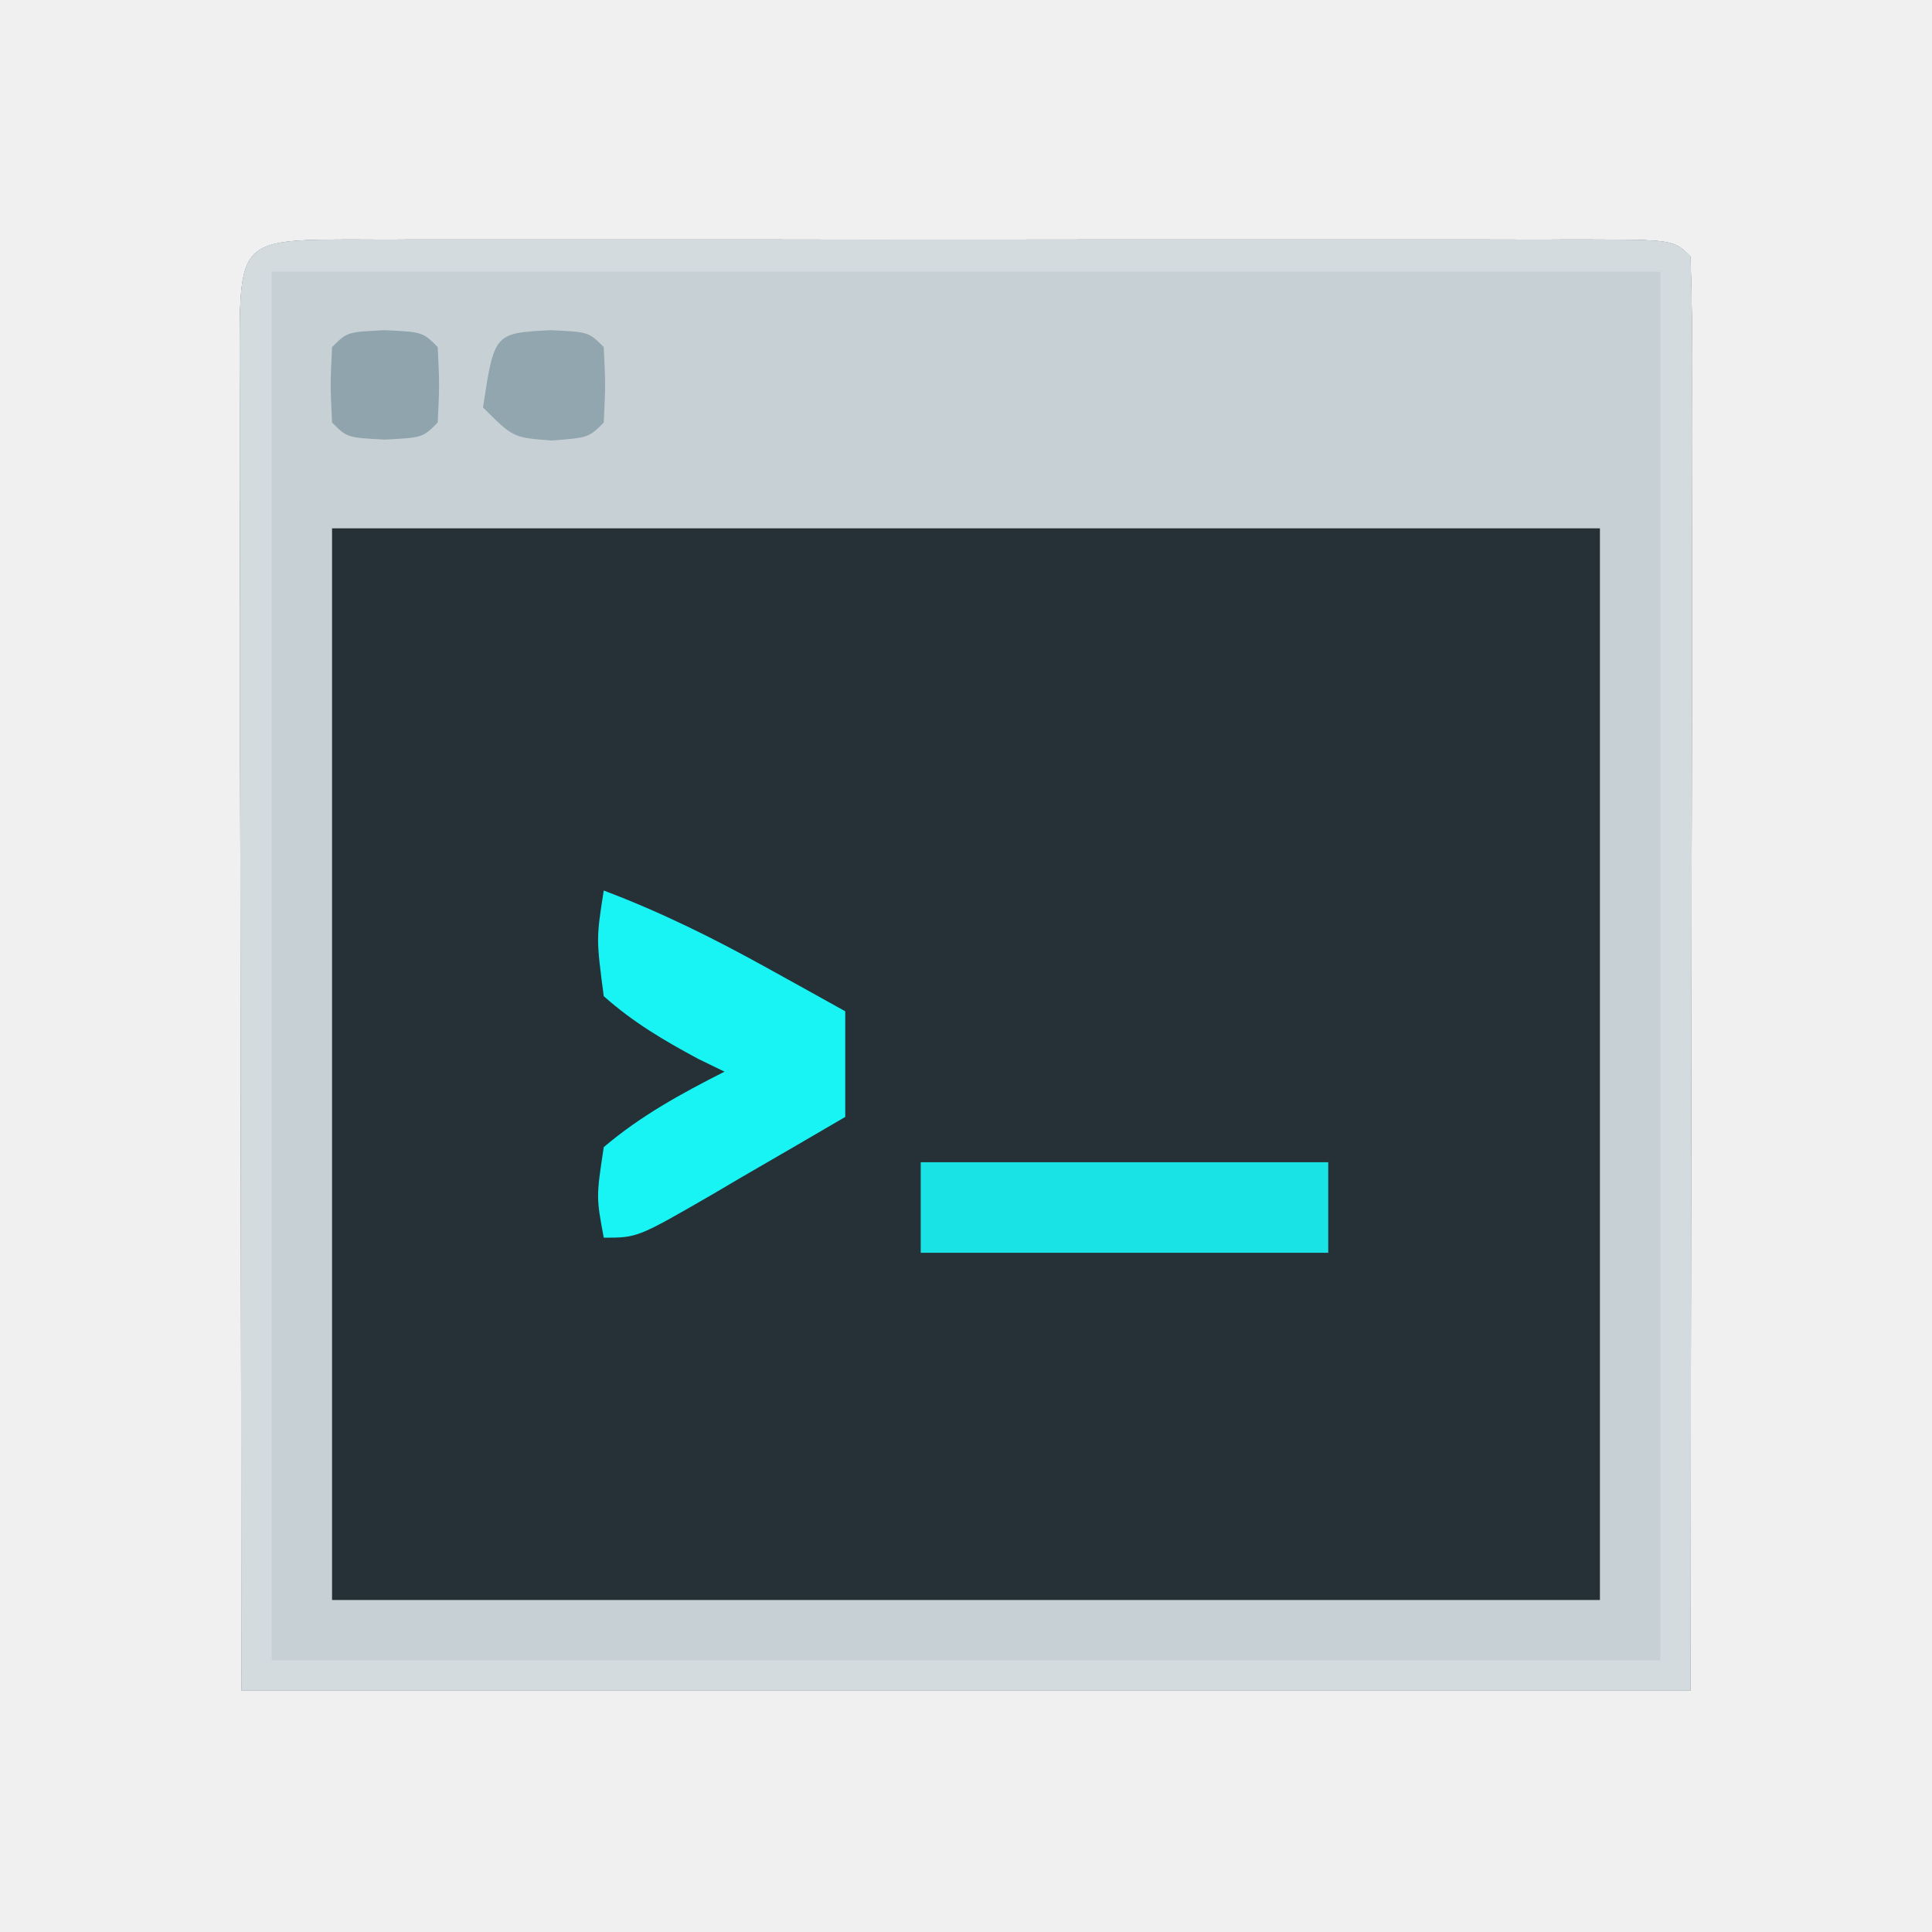
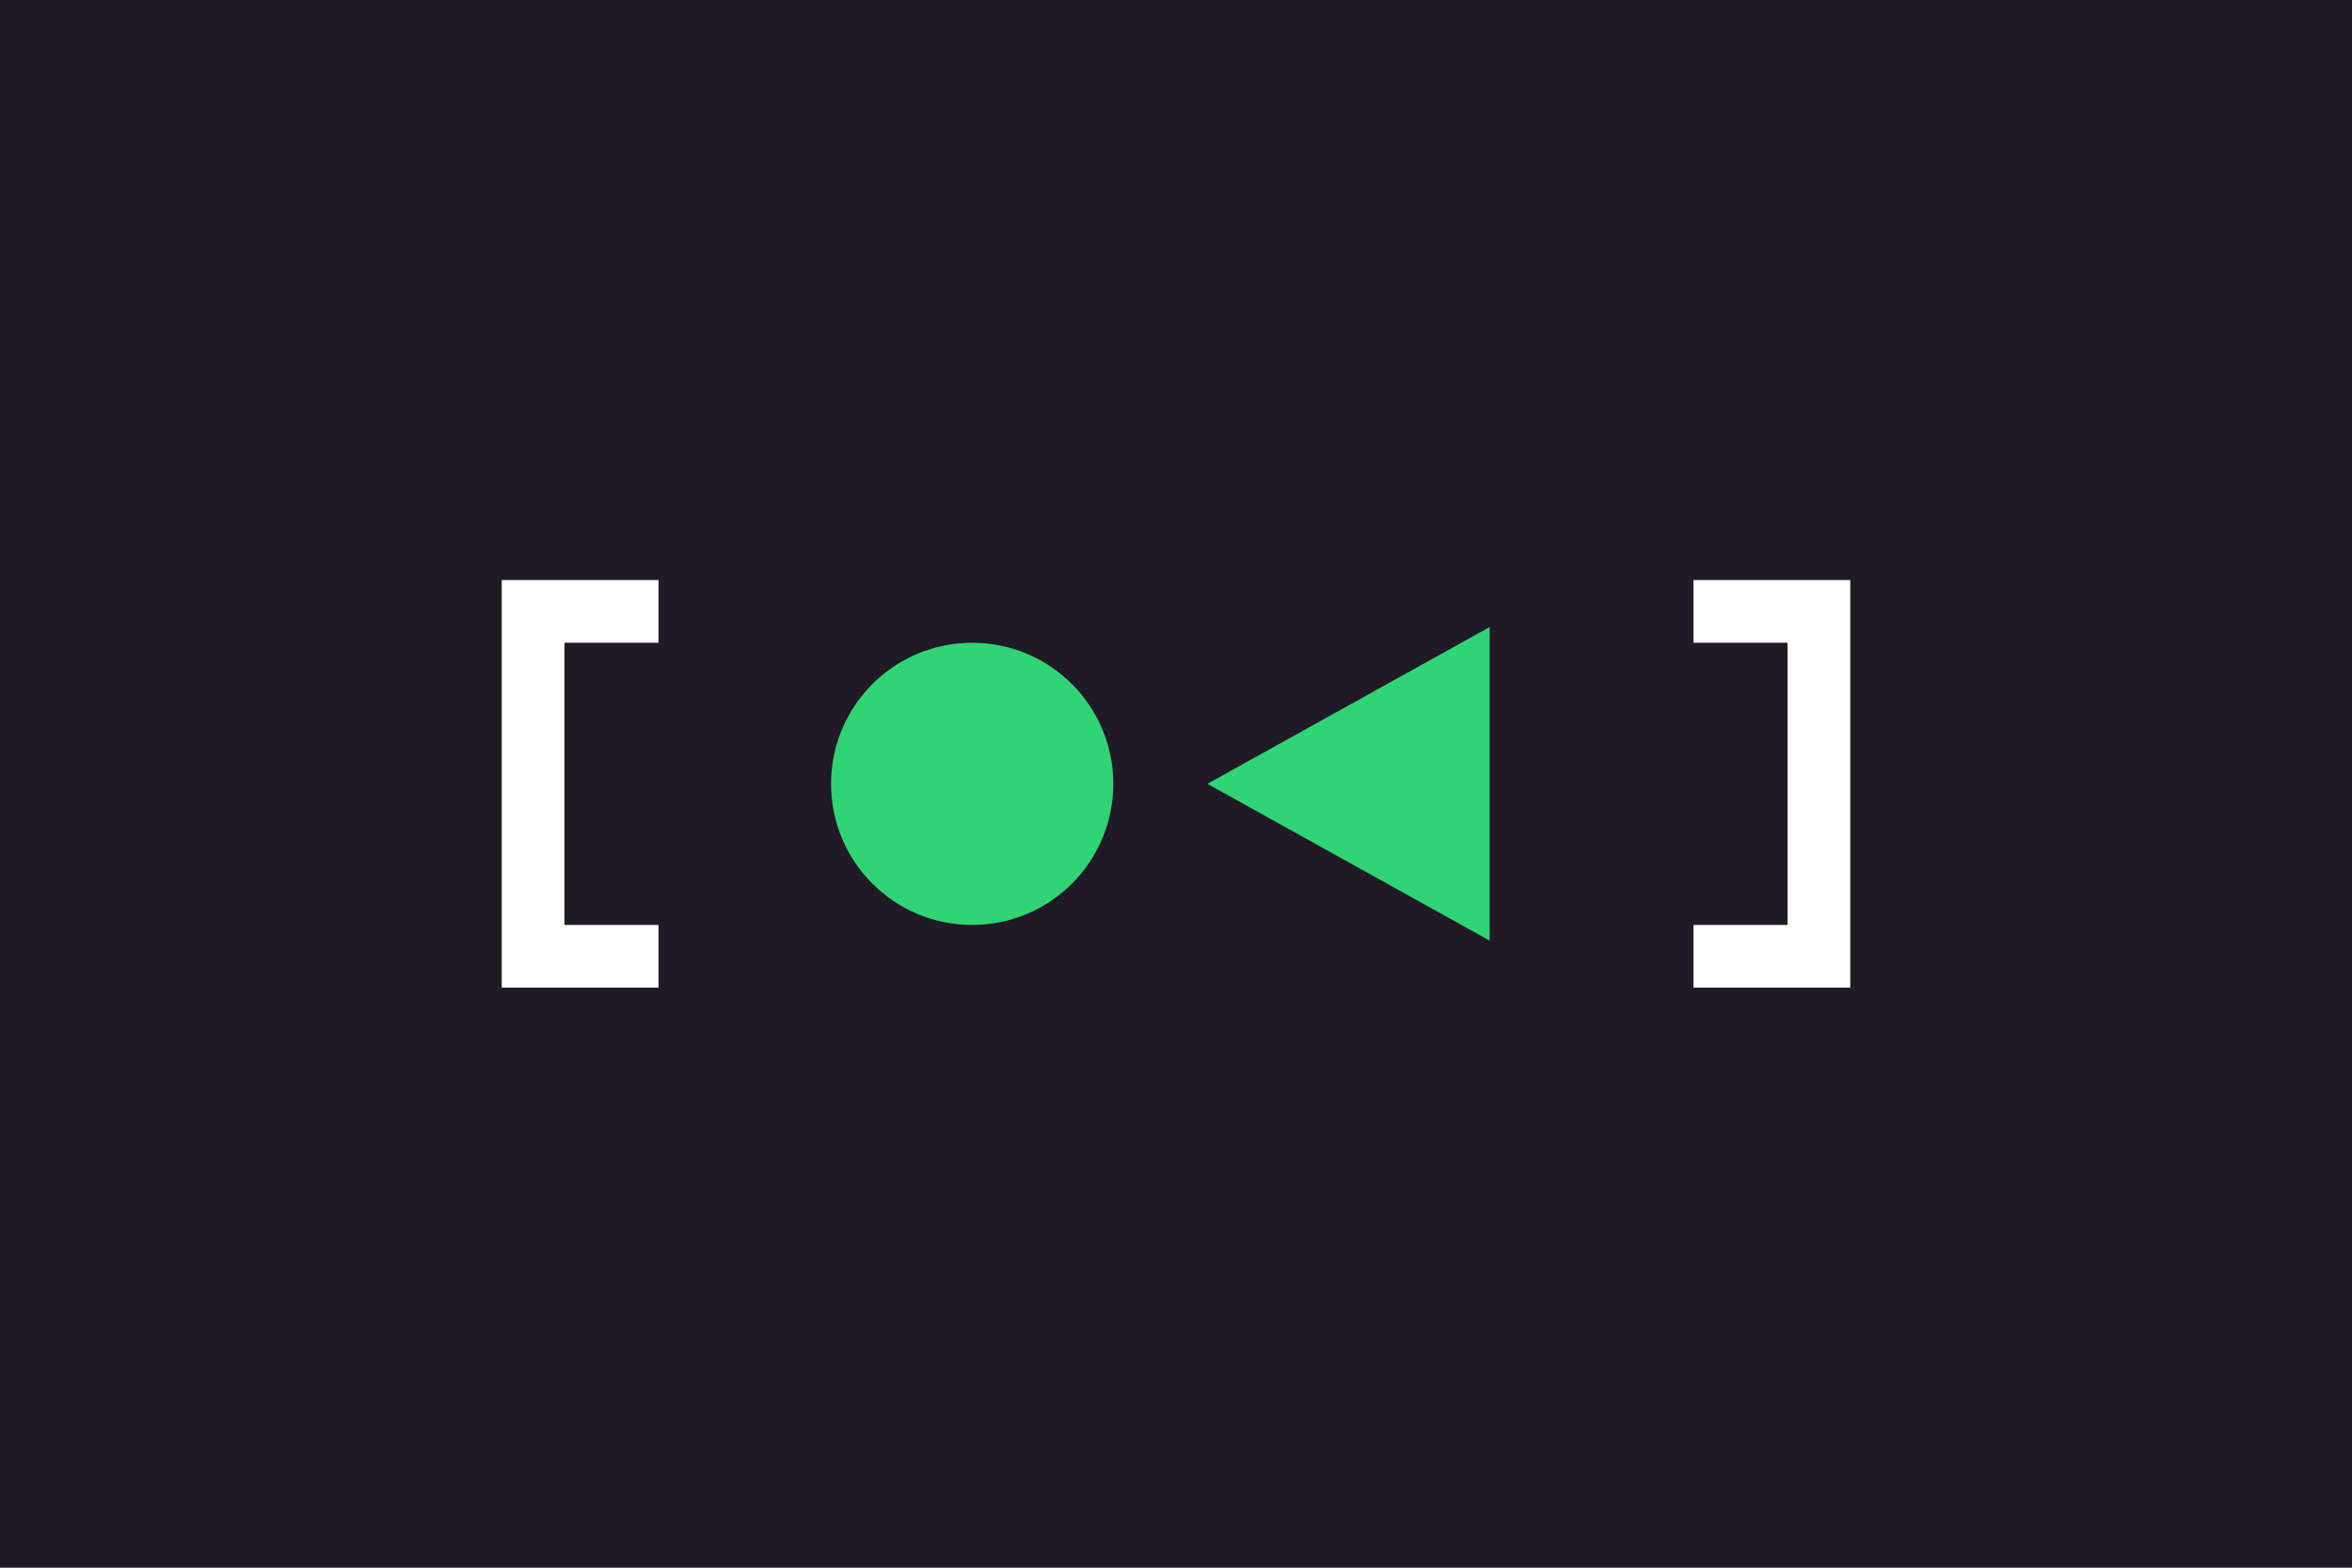
- <svg xmlns="http://www.w3.org/2000/svg" viewBox="0 0 128 128">
-   <path fill="#253137" d="M23.079 15.864c.44 0 .44 0 2.65.01.91-.01 1.83-.01 2.77-.01h15.44c4.41 0 8.83 0 13.24.01 5.68 0 11.35 0 17.02-.01h19.32c2.92 0 5.84 0 8.75.01.88-.01 1.75-.01 2.65-.01 5.97.02 5.97.02 7.08 1.14.1 2.95.13 5.88.11 8.83 0 .94.01 1.88.01 2.85-.01 3.07-.01 6.13-.02 9.19v5.66c-.01 7.01-.02 14.02-.04 21.03l-.06 47.44h-96l-.06-47.44-.03-15v-8.85c-.01-1.97-.01-3.95-.01-5.92-.01-2.99-.01-5.97-.01-8.96-.01-.89-.01-1.77-.01-2.69.01-7.08.11-7.25 7.2-7.28" />
-   <path fill="#c7d0d5" d="M23.079 15.864c.44 0 .44 0 2.65.01.91-.01 1.83-.01 2.77-.01h15.44c4.41 0 8.83 0 13.24.01 5.68 0 11.35 0 17.02-.01h19.32c2.92 0 5.84 0 8.75.01.88-.01 1.75-.01 2.65-.01 5.97.02 5.97.02 7.08 1.14.1 2.95.13 5.88.11 8.83 0 .94.01 1.88.01 2.85-.01 3.07-.01 6.13-.02 9.19v5.66c-.01 7.01-.02 14.02-.04 21.03l-.06 47.44h-96l-.06-47.44-.03-15v-8.85c-.01-1.97-.01-3.95-.01-5.92-.01-2.99-.01-5.97-.01-8.96-.01-.89-.01-1.77-.01-2.69.01-7.08.11-7.25 7.2-7.28m-1.08 19.14v71h84v-71z" />
-   <path fill="#d3dbdf" d="M23.079 15.864c.44 0 .44 0 2.65.01.91-.01 1.83-.01 2.77-.01h15.44c4.41 0 8.83 0 13.24.01 5.68 0 11.35 0 17.02-.01h19.32c2.92 0 5.84 0 8.75.01.88-.01 1.75-.01 2.65-.01 5.97.02 5.97.02 7.08 1.14.1 2.95.13 5.88.11 8.83 0 .94.01 1.88.01 2.85-.01 3.07-.01 6.13-.02 9.19v5.66c-.01 7.01-.02 14.02-.04 21.03l-.06 47.44h-96l-.06-47.44-.03-15v-8.85c-.01-1.97-.01-3.95-.01-5.92-.01-2.99-.01-5.97-.01-8.96-.01-.89-.01-1.77-.01-2.69.01-7.08.11-7.25 7.2-7.28m-5.08 2.14v92h92v-92z" />
-   <path fill="#18f3f3" d="M40 59c3.79 1.43 7.27 3.16 10.81 5.12.49.27.49.27 2.96 1.64.74.41 1.47.82 2.23 1.24v7c-2.29 1.34-4.58 2.67-6.88 4-.65.38-1.3.76-1.97 1.16C42.23 82 42.23 82 40 82c-.5-2.69-.5-2.69 0-6 2.45-2.08 5.14-3.55 8-5-.58-.28-1.16-.56-1.75-.85-2.3-1.24-4.29-2.41-6.25-4.15-.5-3.81-.5-3.81 0-7" />
-   <path fill="#19e3e4" d="M61 77h27v6H61z" />
-   <path fill="#92a6b0" d="M36.5 21.875c2.5.12 2.5.12 3.5 1.12.12 2.5.12 2.5 0 5-1 1-1 1-3.44 1.19-2.56-.19-2.56-.19-4.56-2.19.75-4.93.75-4.93 4.5-5.12" />
-   <path fill="#90a4ae" d="M25.5 21.875c2.5.12 2.5.12 3.5 1.12.12 2.5.12 2.5 0 5-1 1-1 1-3.5 1.13-2.5-.13-2.5-.13-3.5-1.13-.12-2.5-.12-2.5 0-5 1-1 1-1 3.5-1.12" />
+ <svg xmlns="http://www.w3.org/2000/svg" width="300" height="200">
+   <g transform="translate(60 -831.61)">
+     <path fill="#201a26" d="M-60 831.611h300v200H-60z" />
+     <path fill="#fff" d="M4 905.61v52h20v-8H12v-36h12v-8zm152 0v8h12v36h-12v8h20v-52z" color="#000" font-family="sans-serif" font-weight="400" overflow="visible" style="line-height:normal;font-variant-ligatures:normal;font-variant-position:normal;font-variant-caps:normal;font-variant-numeric:normal;font-variant-alternates:normal;font-feature-settings:normal;text-indent:0;text-align:start;text-decoration-line:none;text-decoration-style:solid;text-decoration-color:#000;text-transform:none;text-orientation:mixed;white-space:normal;shape-padding:0;isolation:auto;mix-blend-mode:normal;solid-color:#000;solid-opacity:1" />
+     <path fill="#30d475" d="m94 931.61 36-20v40z" />
+     <circle cx="64.002" cy="931.611" r="18" fill="#30d475" />
+   </g>
</svg>
